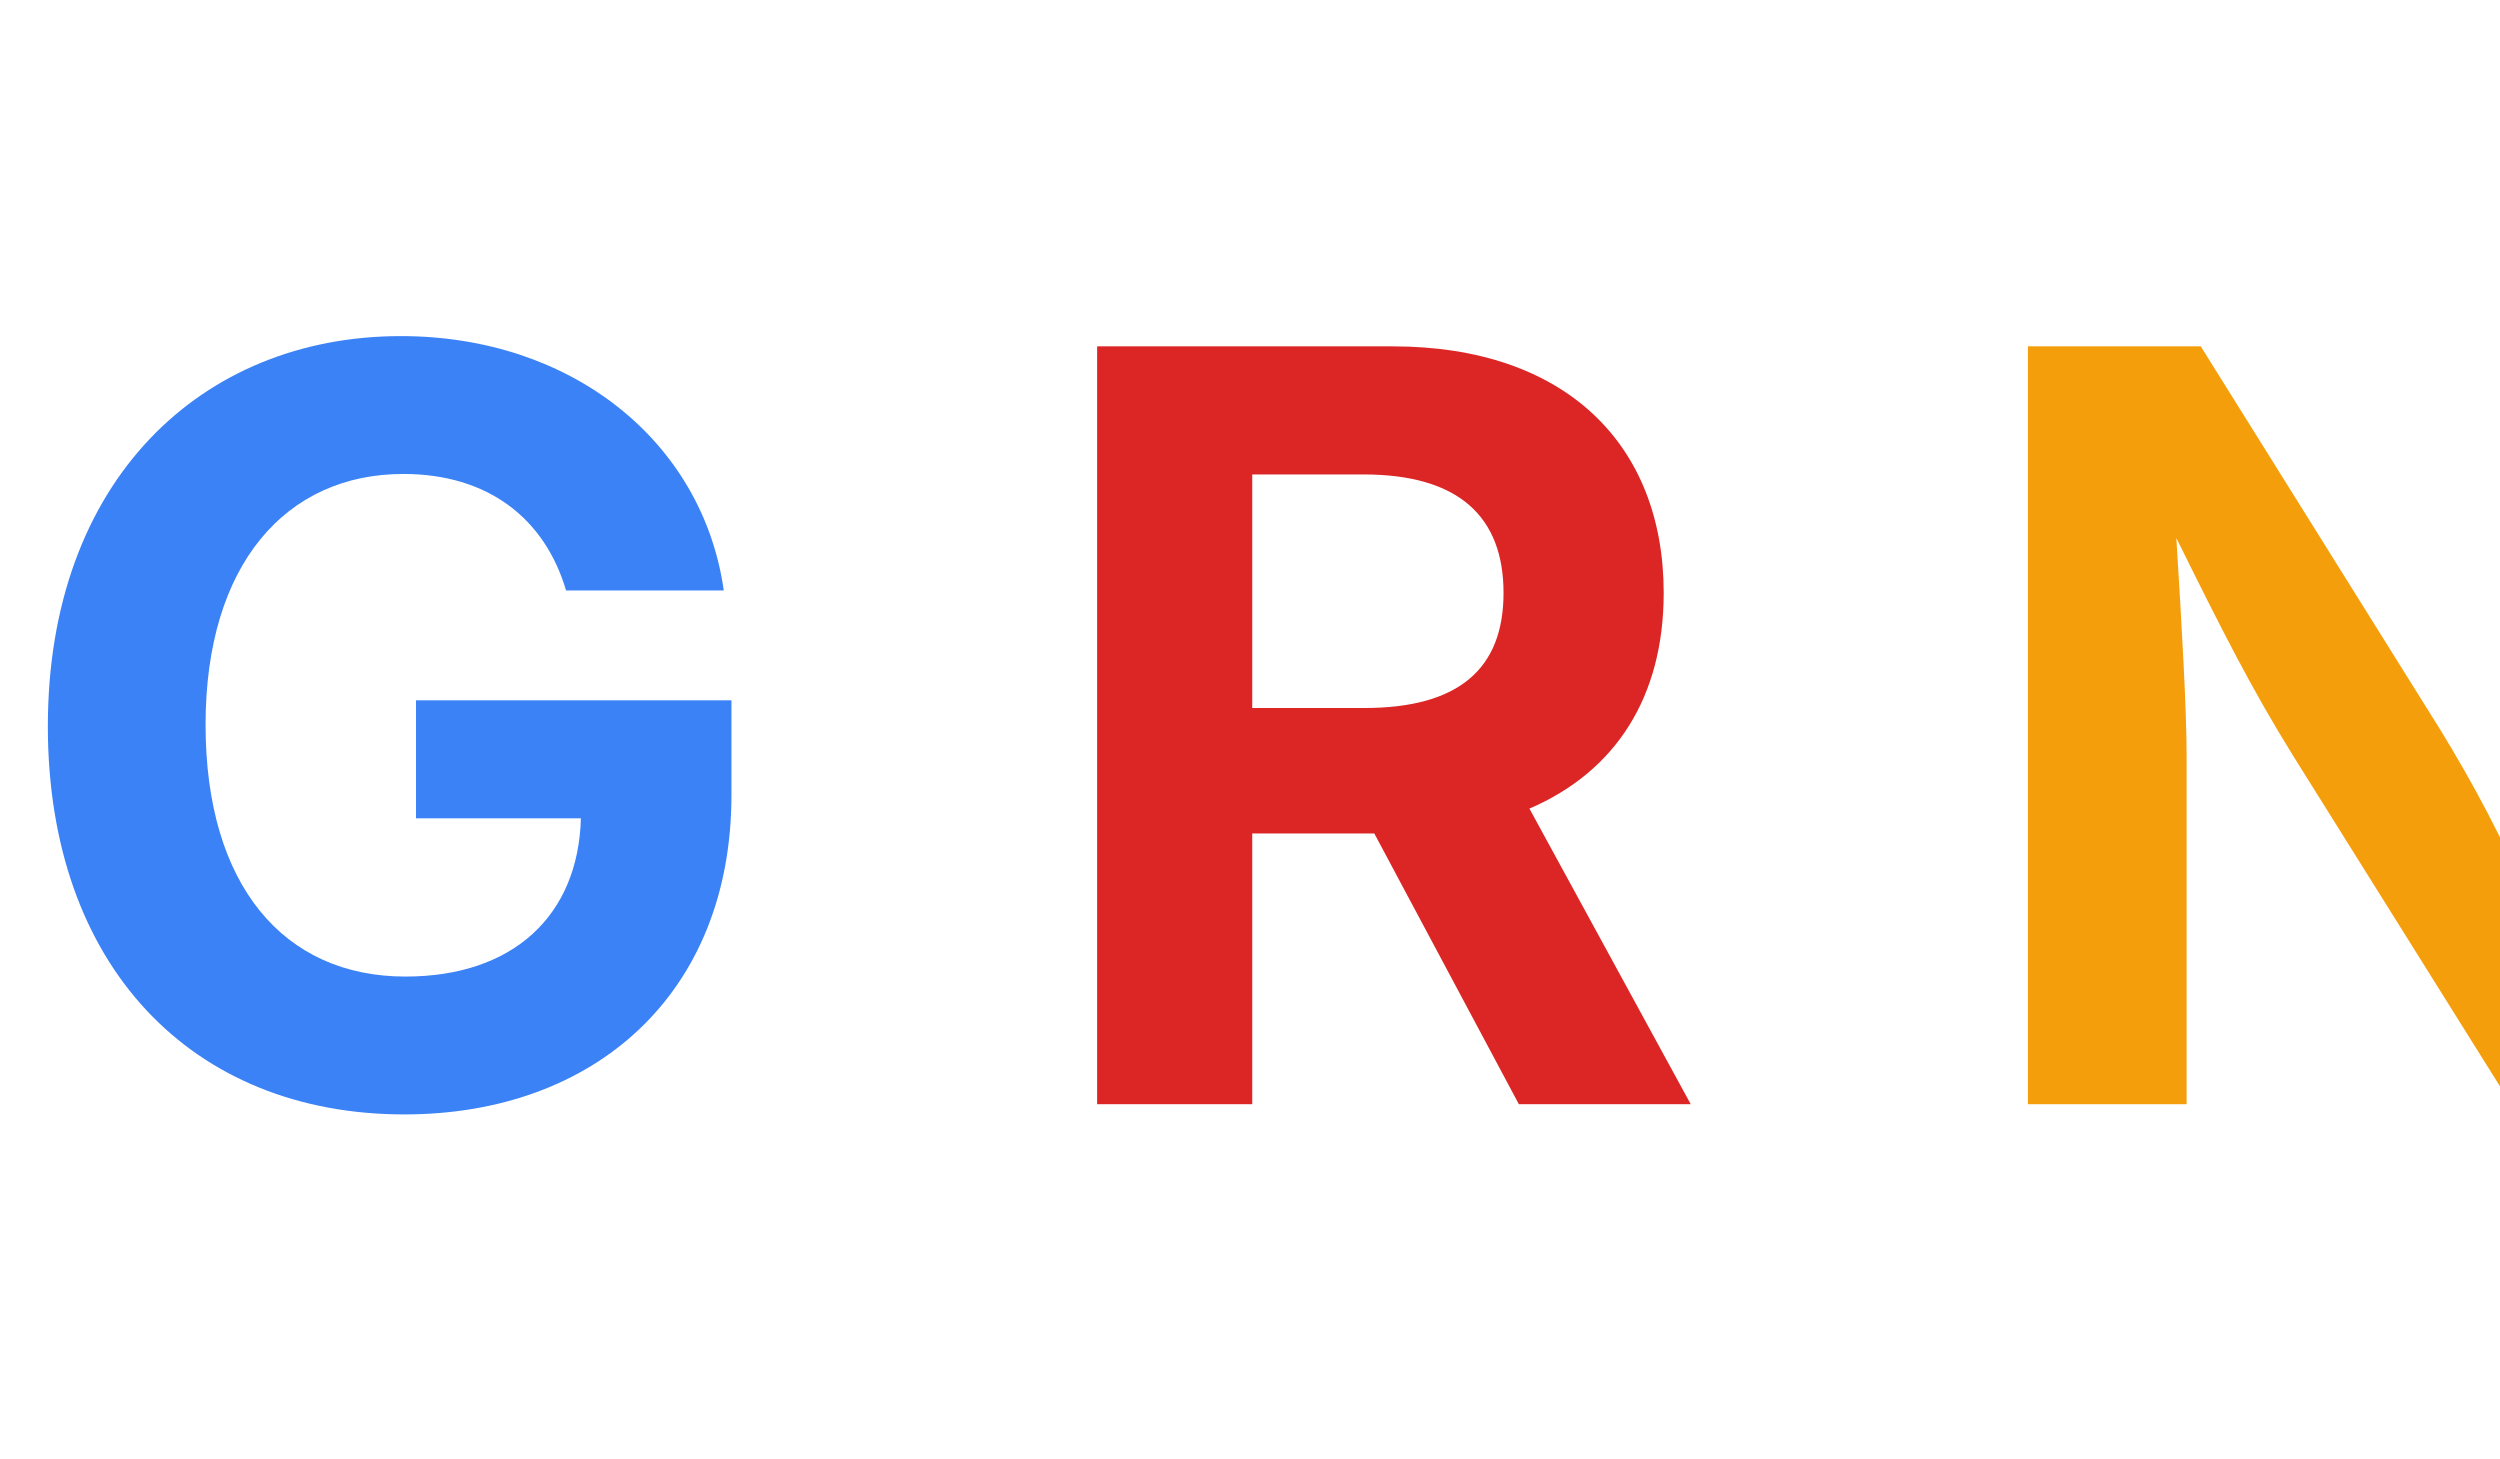
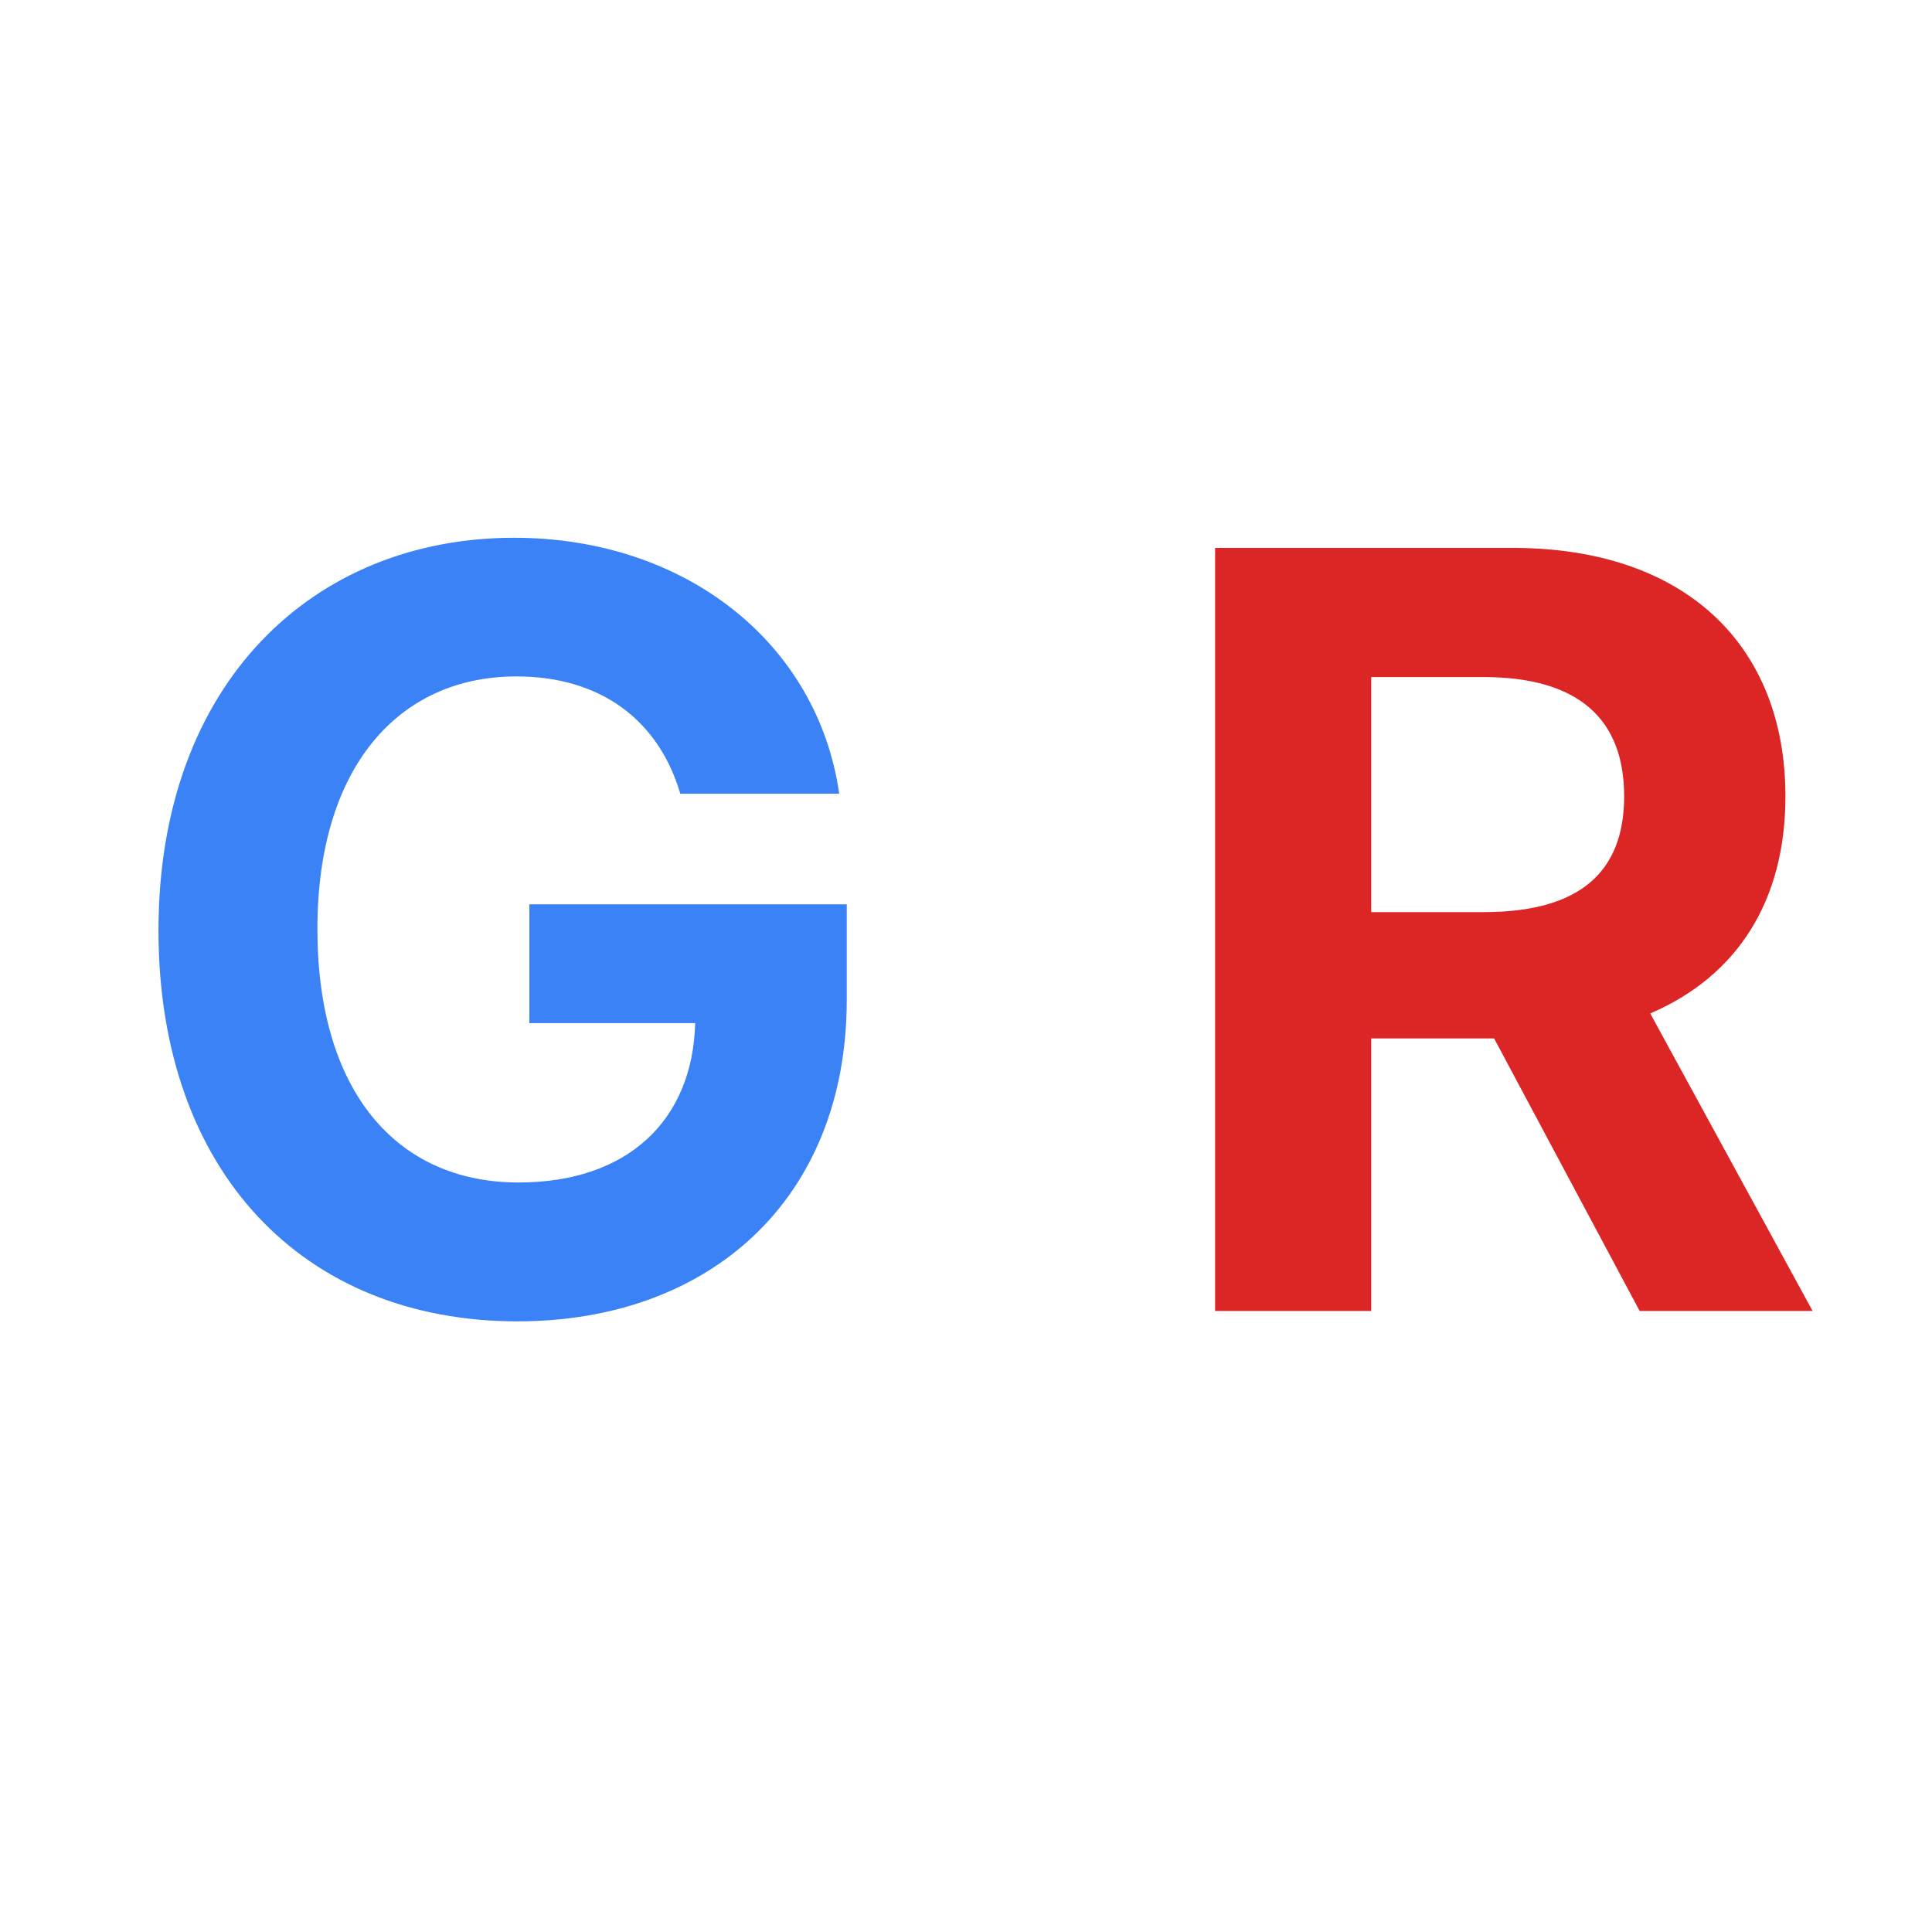
- <svg xmlns="http://www.w3.org/2000/svg" width="240" height="140" viewBox="0 0 240 140">
-   <text x="0" y="106" font-family="Inter, Arial, sans-serif" font-size="100" font-weight="700" letter-spacing="-16">
+ <svg xmlns="http://www.w3.org/2000/svg" width="140" height="140" viewBox="0 0 140 140">
+   <text x="8" y="95" font-family="Inter, Arial, sans-serif" font-size="76" font-weight="700" letter-spacing="-12">
    <tspan fill="#3B82F6">G</tspan>
    <tspan fill="#DC2626">R</tspan>
    <tspan fill="#F59E0B">N</tspan>
  </text>
</svg>
